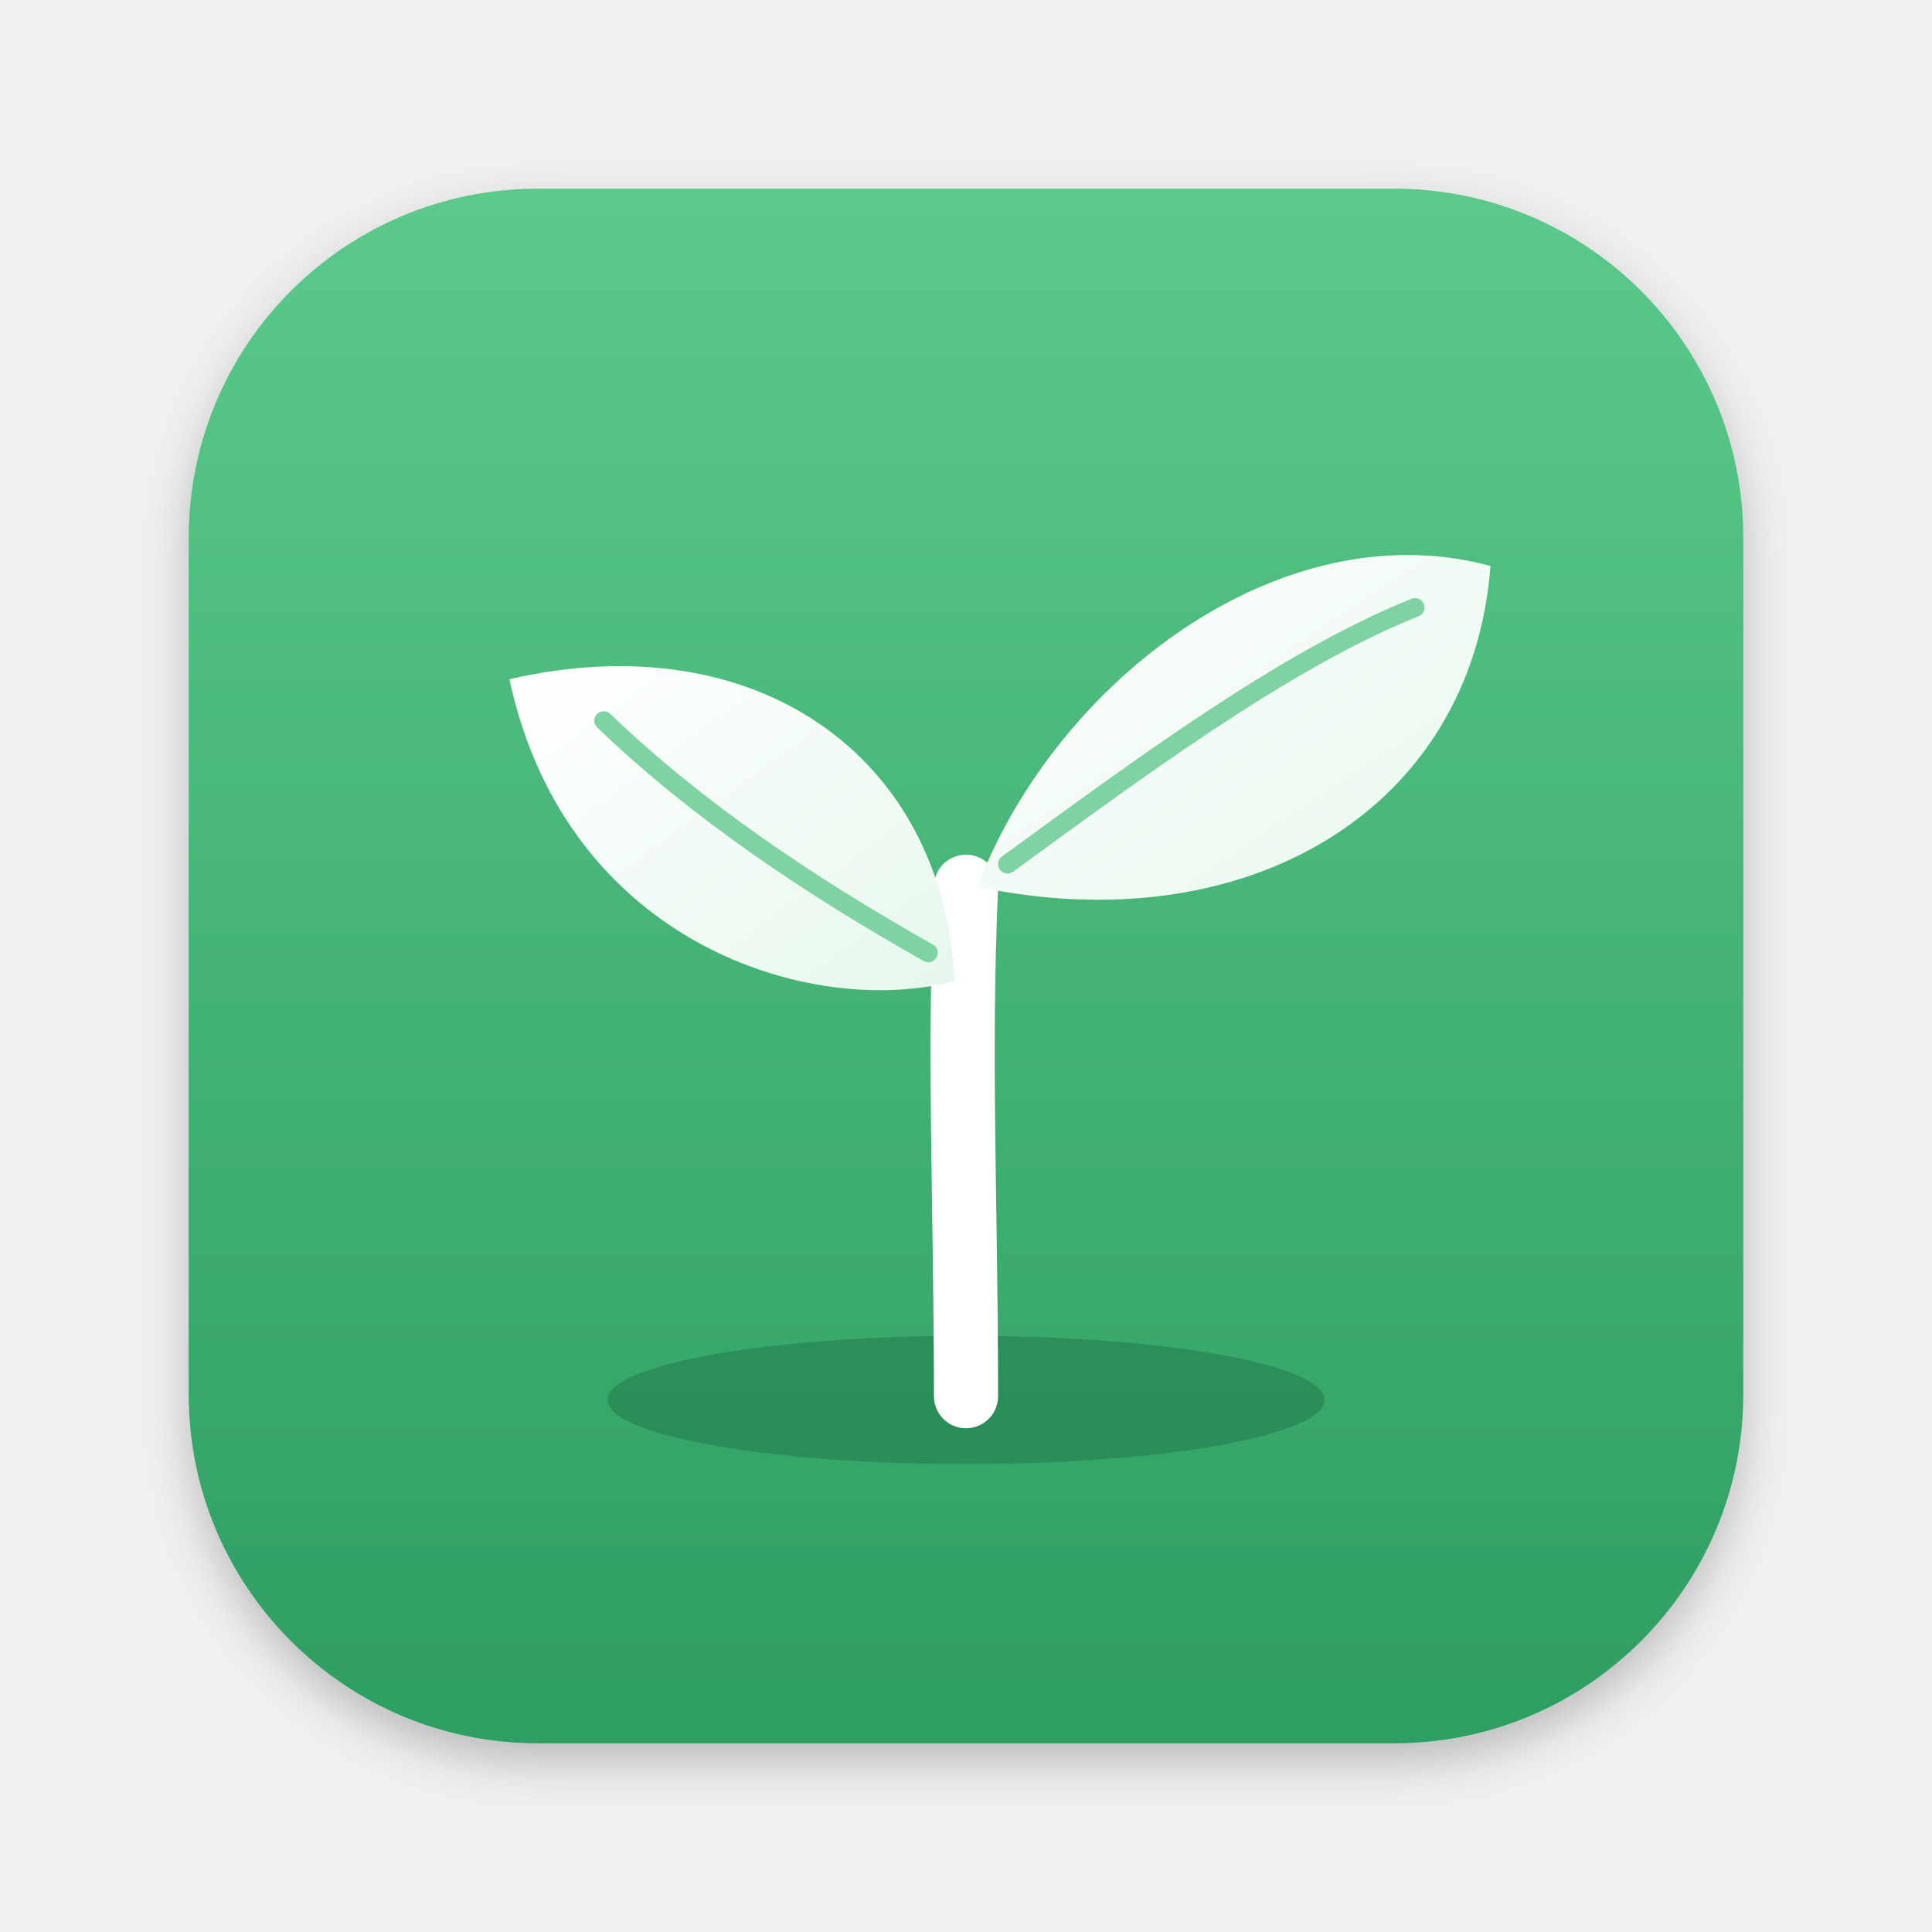
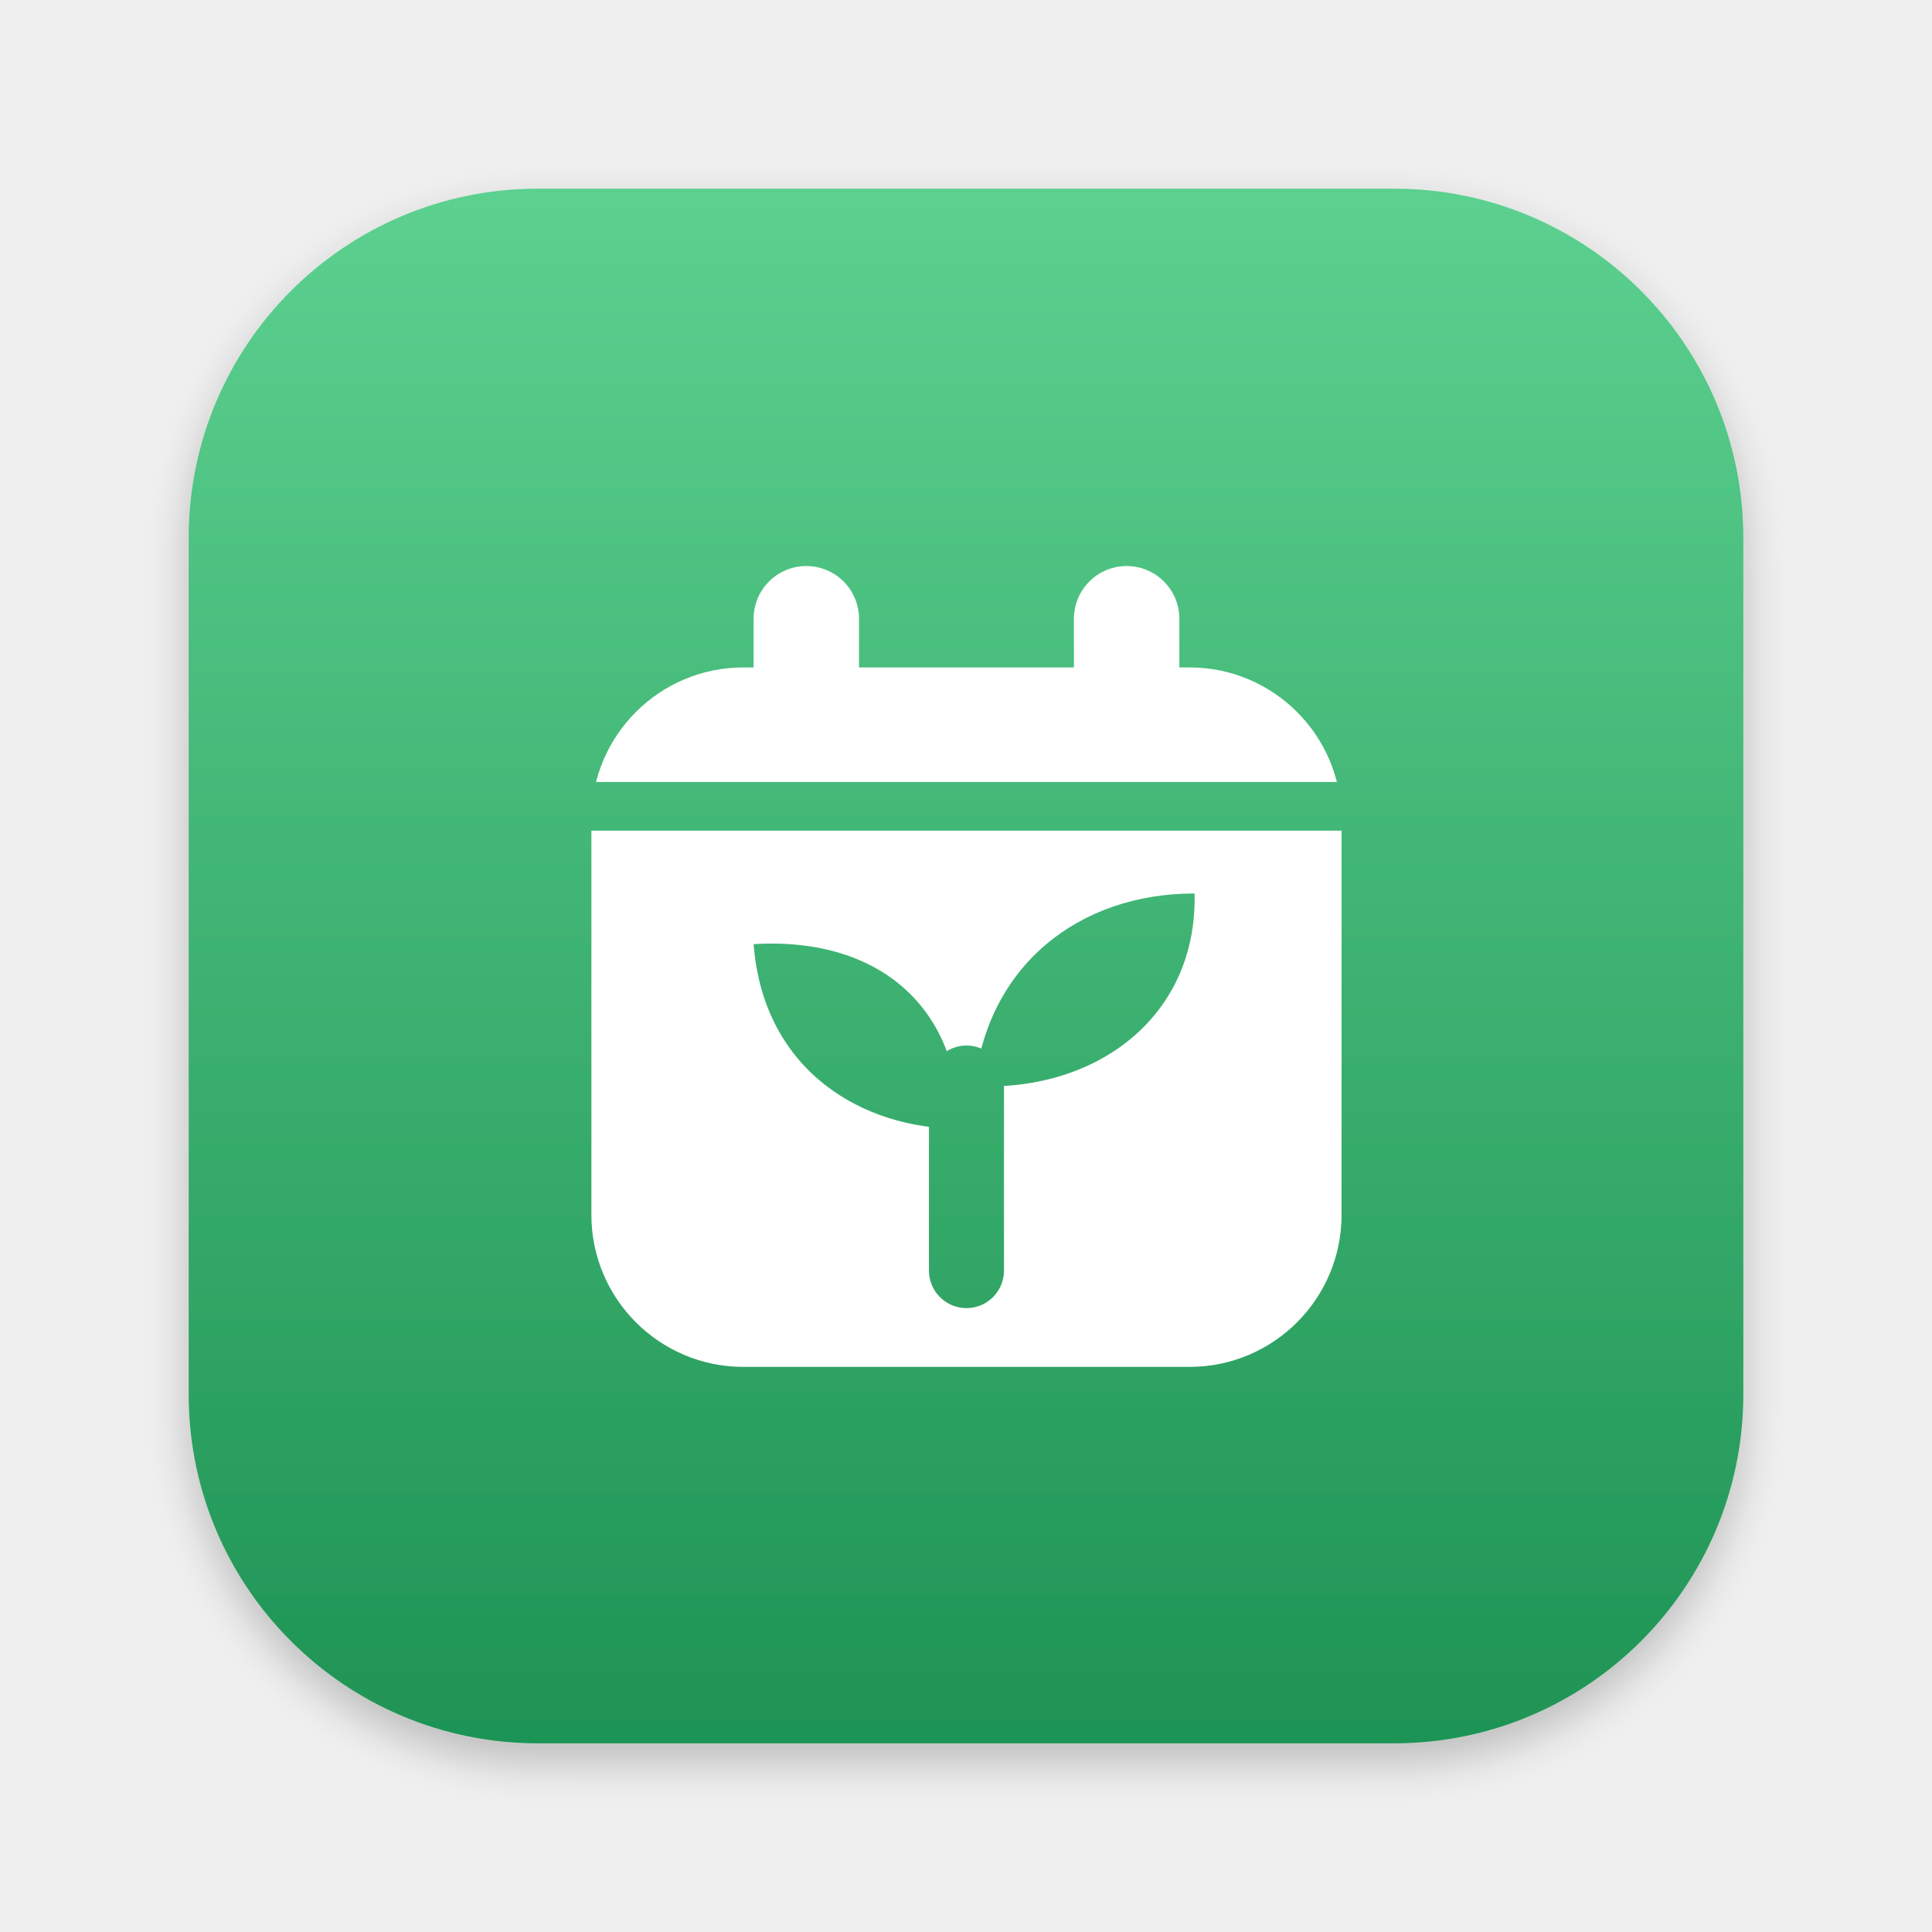
<svg xmlns="http://www.w3.org/2000/svg" width="1024" height="1024" viewBox="0 0 1024 1024">
  <defs>
    <linearGradient id="bg" x1="0" y1="0" x2="0" y2="1">
-       <stop offset="0" stop-color="#5BC98A" />
-       <stop offset="1" stop-color="#2E9E62" />
+       <stop offset="0" stop-color="#5CD08F" />
+       <stop offset="1" stop-color="#1F9455" />
    </linearGradient>
-     <linearGradient id="leaf" x1="0" y1="0" x2="1" y2="1">
-       <stop offset="0" stop-color="#FFFFFF" />
-       <stop offset="1" stop-color="#E6F7EC" />
-     </linearGradient>
-     <filter id="shadow" x="-20%" y="-20%" width="140%" height="140%">
+     <filter id="sh" x="-20%" y="-20%" width="140%" height="140%">
      <feDropShadow dx="0" dy="10" stdDeviation="12" flood-color="#000" flood-opacity="0.22" />
    </filter>
  </defs>
-   <rect x="100" y="100" width="824" height="824" rx="185" fill="url(#bg)" filter="url(#shadow)" />
-   <ellipse cx="512" cy="742" rx="190" ry="34" fill="#1F7A49" opacity="0.55" />
-   <path d="M512 740 C 512 640, 508 560, 512 470" stroke="#FFFFFF" stroke-width="34" stroke-linecap="round" fill="none" />
-   <path d="M506 520 C 430 540, 300 500, 270 360 C 400 330, 500 400, 506 520 Z" fill="url(#leaf)" />
-   <path d="M518 470 C 560 360, 680 270, 790 300 C 780 430, 660 500, 518 470 Z" fill="url(#leaf)" />
-   <path d="M492 505 C 430 470, 370 430, 320 382" stroke="#7FD3A3" stroke-width="10" stroke-linecap="round" fill="none" />
-   <path d="M534 458 C 600 410, 680 350, 750 322" stroke="#7FD3A3" stroke-width="10" stroke-linecap="round" fill="none" />
+   <rect x="100" y="100" width="824" height="824" rx="185" fill="url(#bg)" filter="url(#sh)" />
+   <mask id="mml" maskUnits="userSpaceOnUse" x="-200" y="-200" width="1400" height="1400">
+     <rect x="-200" y="-200" width="1400" height="1400" fill="#fff" />
+     <rect x="100" y="318" width="800" height="48" fill="#000" />
+     <path d="M500 800 L500 615" stroke="#000" stroke-width="74" stroke-linecap="round" />
+     <path d="M492 660 C 400 660 300 605 290 478 C 420 470 496 548 492 660 Z" fill="#000" />
+     <path d="M508 618 C 520 500 610 428 725 428 C 728 548 630 624 508 618 Z" fill="#000" />
+   </mask>
+   <g transform="translate(243.6 243.6) scale(0.5373)">
+     <g mask="url(#mml)">
+       <rect x="130" y="205" width="740" height="690" rx="150" fill="#FFFFFF" />
+       <rect x="290" y="105" width="104" height="200" rx="52" fill="#FFFFFF" />
+       <rect x="606" y="105" width="104" height="200" rx="52" fill="#FFFFFF" />
+     </g>
+   </g>
</svg>
